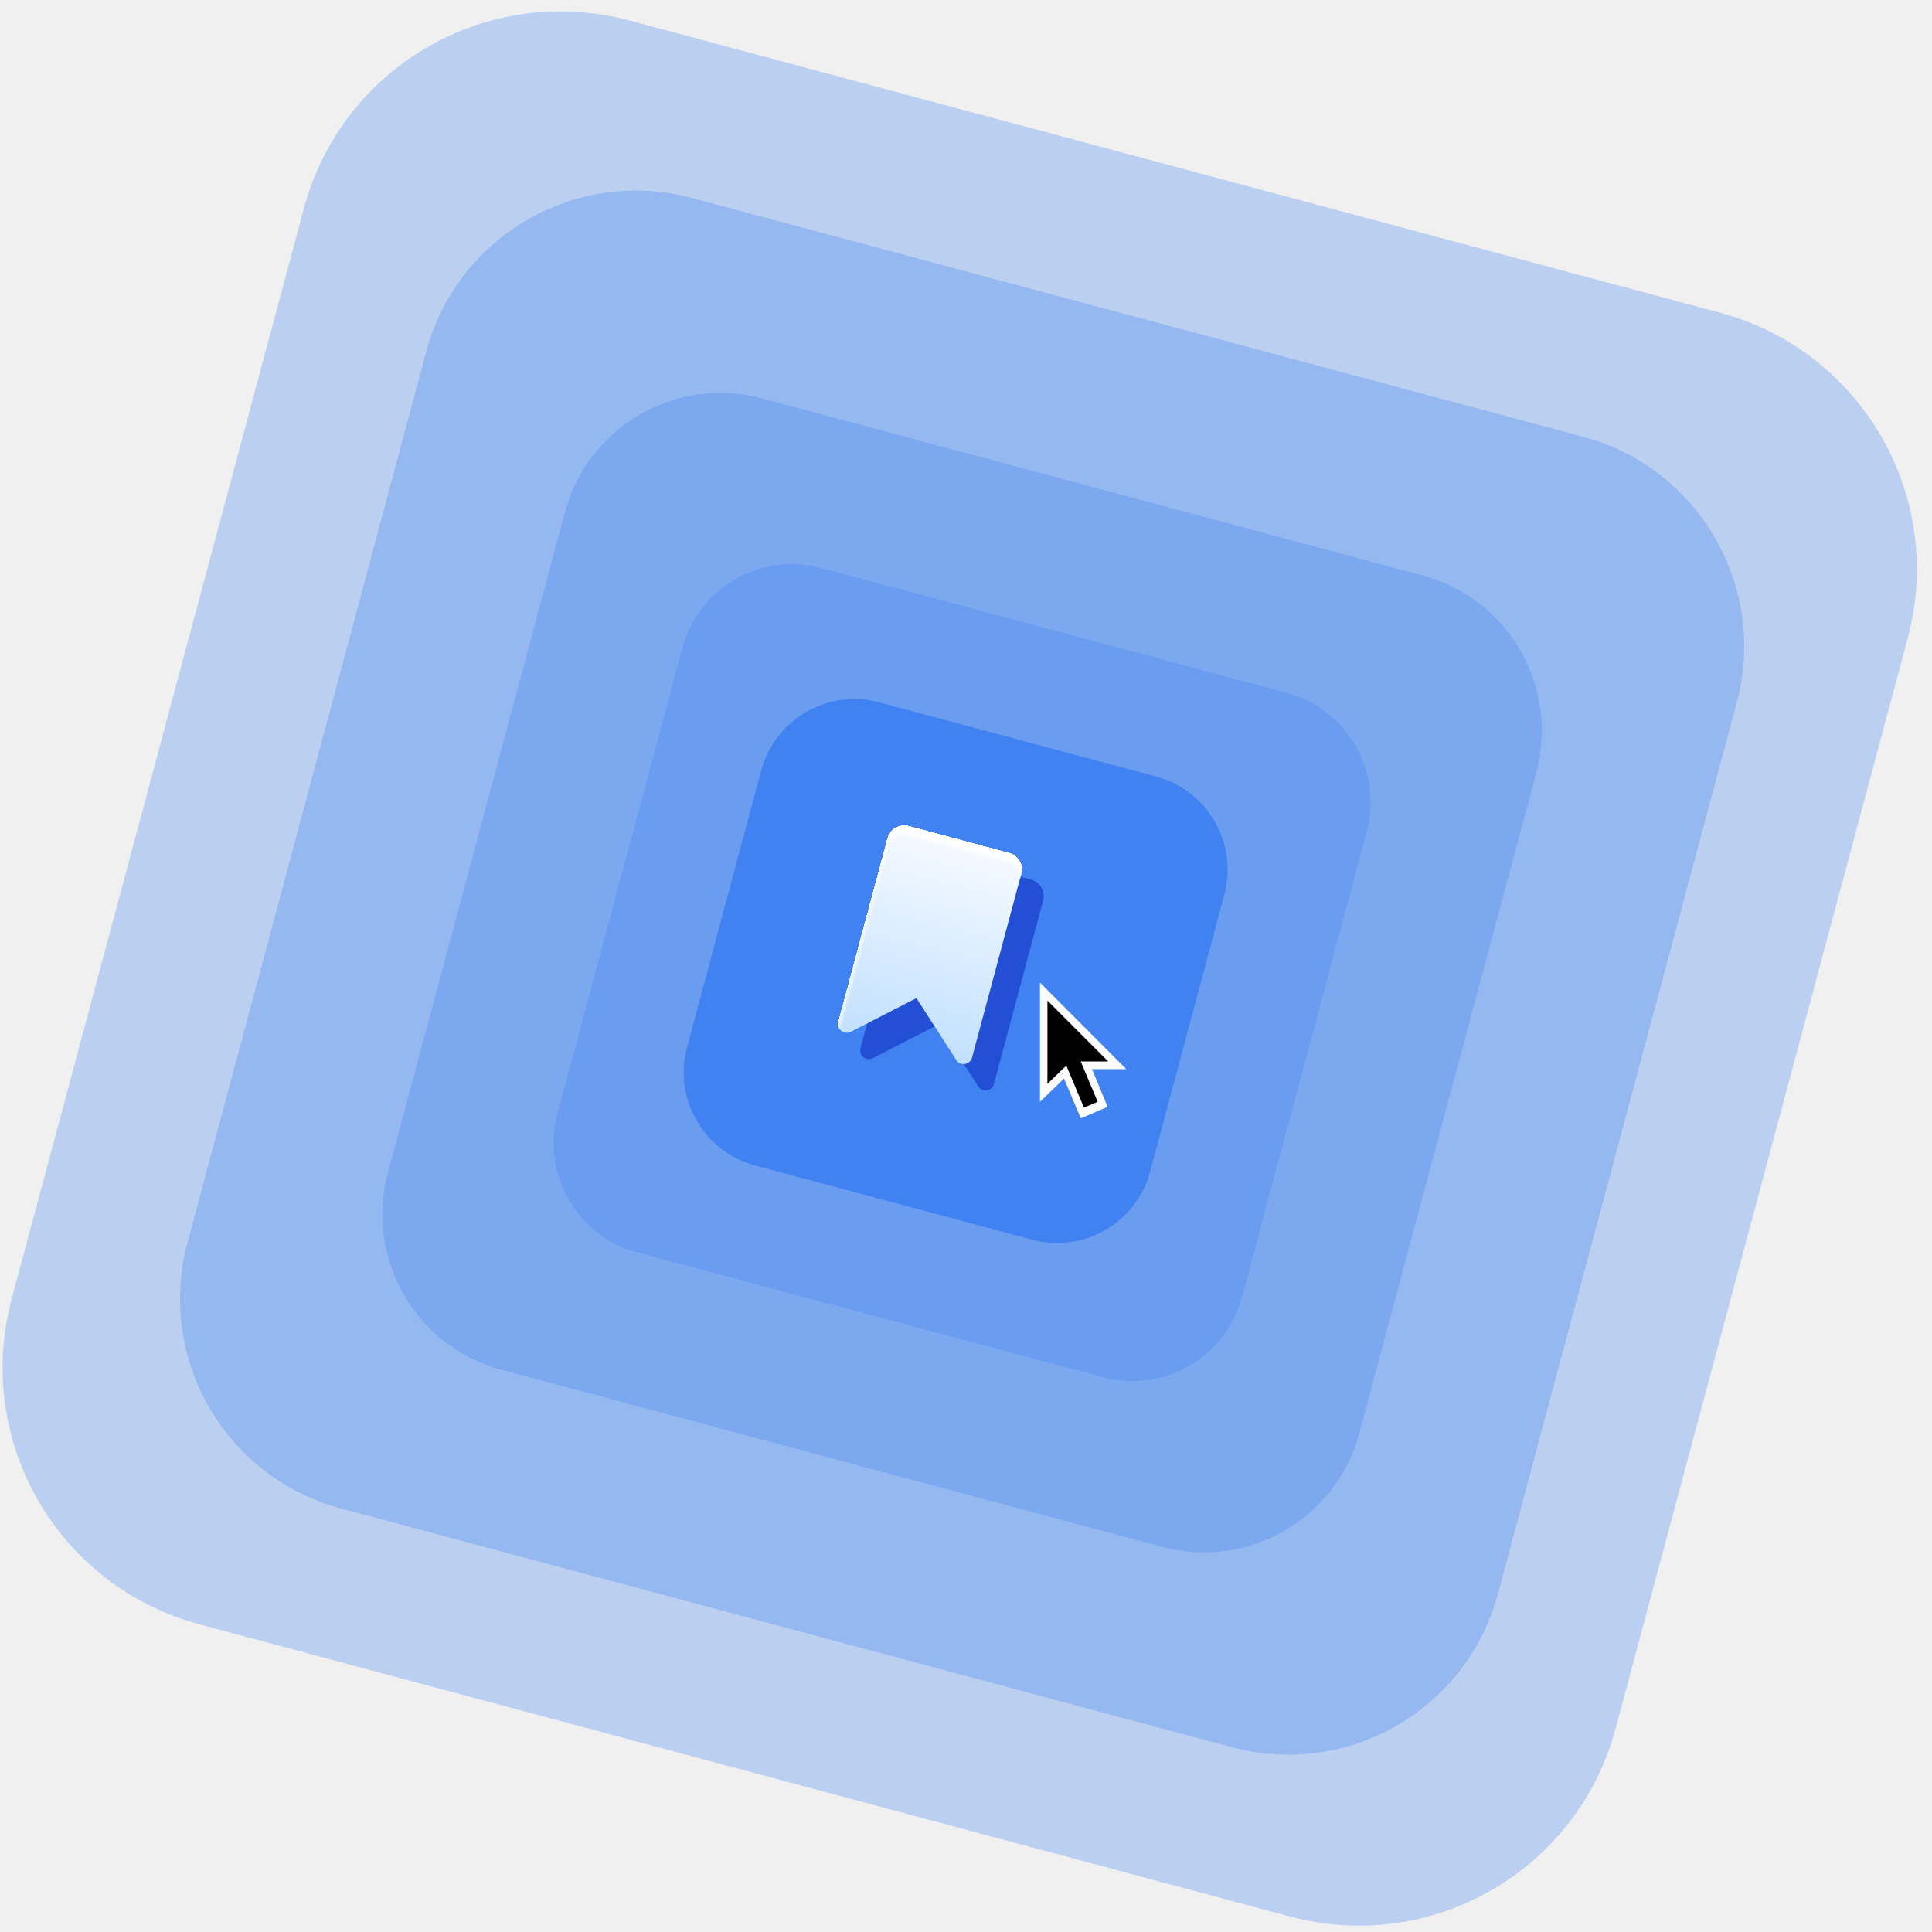
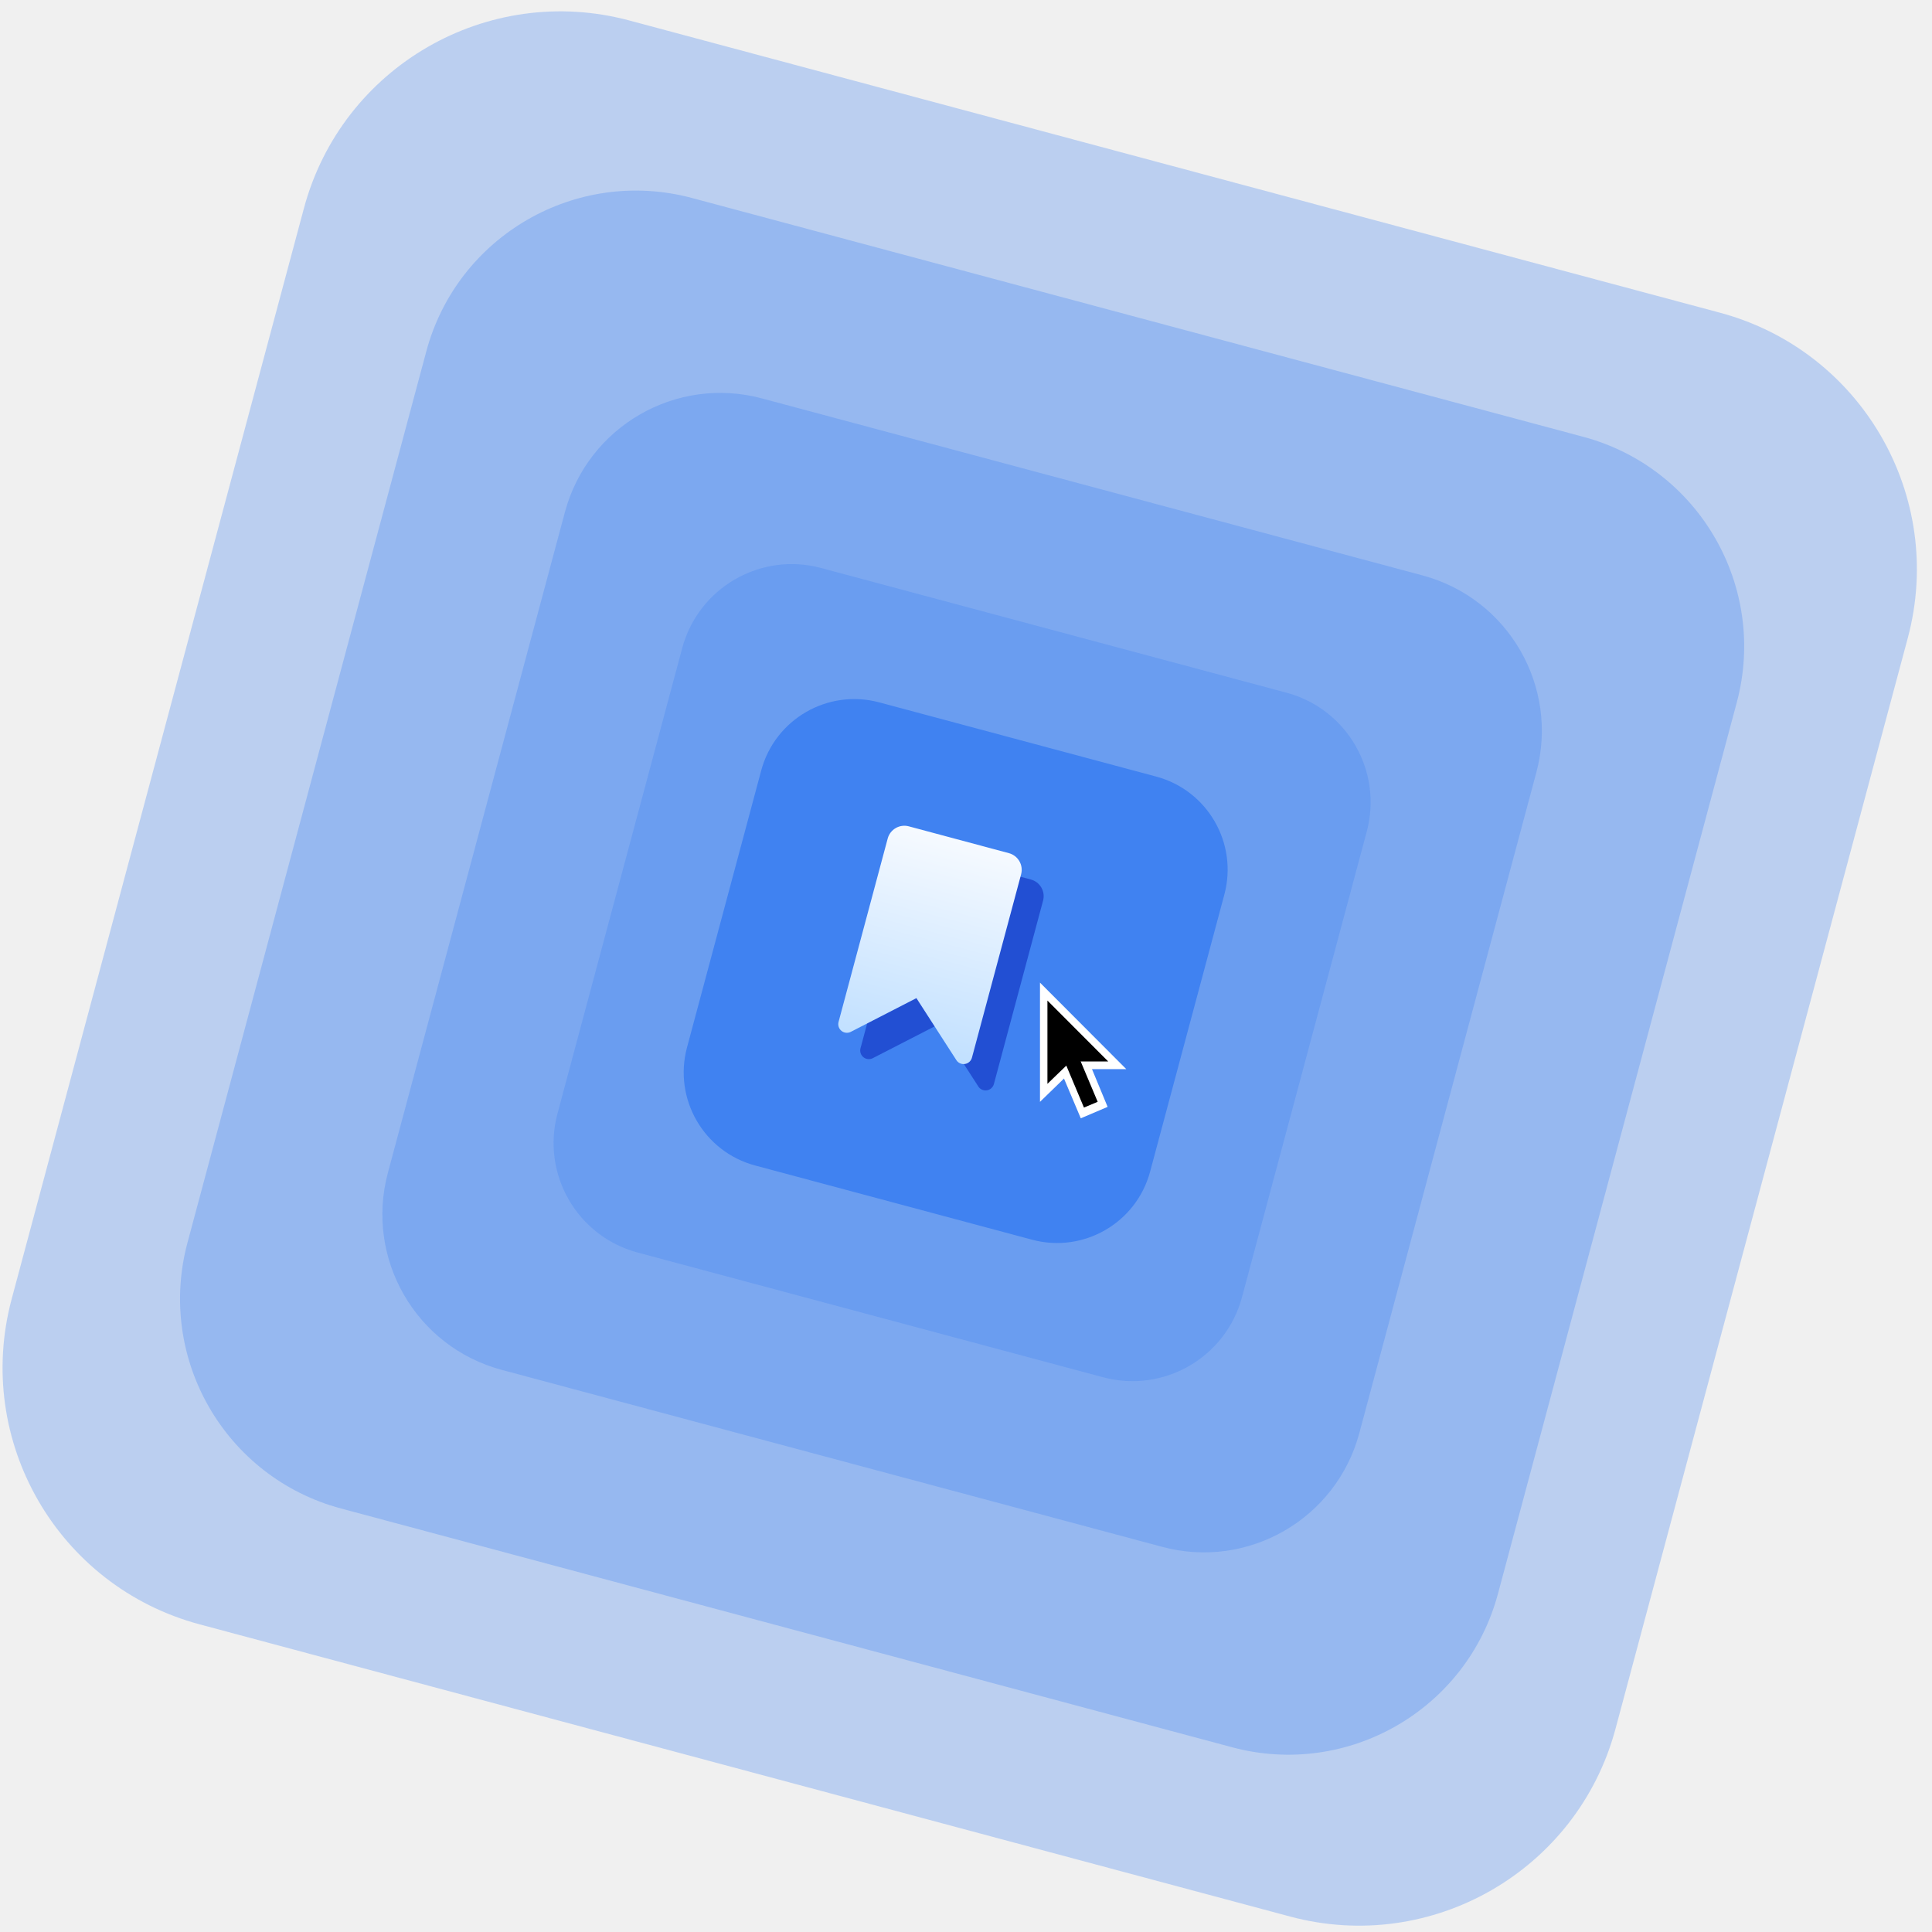
<svg xmlns="http://www.w3.org/2000/svg" width="440" height="440" viewBox="0 0 440 440" fill="none">
  <g clip-path="url(#clip0_15056_13191)">
    <path d="M69.213 47.443C77.862 15.166 111.039 -3.989 143.316 4.66L391.7 71.214C423.977 79.863 443.132 113.04 434.483 145.317L367.929 393.7C359.28 425.978 326.103 445.132 293.826 436.484L45.443 369.93C13.165 361.281 -5.99 328.104 2.659 295.827L69.213 47.443Z" fill="#4082F1" fill-opacity="0.3" />
    <path d="M97.078 80.055C104.144 53.682 131.252 38.031 157.625 45.098L360.573 99.478C386.946 106.544 402.597 133.652 395.53 160.025L341.15 362.973C334.084 389.345 306.976 404.996 280.603 397.93L77.655 343.55C51.282 336.483 35.632 309.375 42.698 283.003L97.078 80.055Z" fill="#4082F1" fill-opacity="0.3" />
    <path d="M128.65 116.65C133.888 97.1 153.983 85.499 173.533 90.737L323.977 131.048C343.527 136.287 355.129 156.382 349.89 175.932L309.579 326.375C304.341 345.925 284.246 357.527 264.696 352.289L114.252 311.978C94.702 306.739 83.1 286.644 88.338 267.094L128.65 116.65Z" fill="#4082F1" fill-opacity="0.3" />
    <path d="M155.365 147.616C159.056 133.84 173.217 125.664 186.993 129.356L293.008 157.762C306.784 161.454 314.96 175.614 311.268 189.391L282.862 295.405C279.171 309.182 265.01 317.357 251.234 313.666L145.219 285.259C131.443 281.568 123.267 267.407 126.958 253.631L155.365 147.616Z" fill="#4082F1" fill-opacity="0.3" />
    <rect x="179.041" y="154.279" width="109.196" height="109.196" rx="21.951" transform="rotate(15 179.041 154.279)" fill="#4082F1" />
    <path fill-rule="evenodd" clip-rule="evenodd" d="M211.976 194.192L234.772 200.302C236.869 200.864 238.114 203.019 237.552 205.116L226.354 246.878C226.149 247.647 225.501 248.216 224.712 248.321C223.923 248.425 223.15 248.043 222.752 247.354L213.709 233.315L198.856 240.949C198.168 241.346 197.308 241.289 196.678 240.805C196.048 240.321 195.77 239.506 195.976 238.738L207.168 196.967C207.732 194.876 209.882 193.634 211.976 194.192Z" fill="#224FD3" />
-     <g filter="url(#filter0_i_15056_13191)">
-       <path fill-rule="evenodd" clip-rule="evenodd" d="M206.975 188.192L229.772 194.302C231.869 194.864 233.113 197.019 232.552 199.116L221.354 240.878C221.149 241.647 220.501 242.216 219.712 242.321C218.923 242.425 218.149 242.043 217.752 241.354L208.708 227.315L193.856 234.949C193.167 235.346 192.308 235.289 191.677 234.805C191.047 234.321 190.77 233.506 190.975 232.738L202.168 190.967C202.732 188.876 204.882 187.634 206.975 188.192Z" fill="url(#paint0_linear_15056_13191)" />
-     </g>
+     <path fill-rule="evenodd" clip-rule="evenodd" d="M206.975 188.192L229.772 194.302C231.869 194.864 233.113 197.019 232.552 199.116L221.354 240.878C221.149 241.647 220.501 242.216 219.712 242.321C218.923 242.425 218.149 242.043 217.752 241.354L208.708 227.315L193.856 234.949C193.167 235.346 192.308 235.289 191.677 234.805C191.047 234.321 190.77 233.506 190.975 232.738L202.168 190.967C202.732 188.876 204.882 187.634 206.975 188.192Z" fill="url(#paint0_linear_15056_13191)" />
    <g clip-path="url(#clip1_15056_13191)">
      <path fill-rule="evenodd" clip-rule="evenodd" d="M236.85 250.939V223.787L256.501 243.486H245.005L244.308 243.696L236.85 250.939Z" fill="white" />
      <path fill-rule="evenodd" clip-rule="evenodd" d="M252.253 252.083L246.141 254.685L238.203 235.885L244.453 233.252L252.253 252.083Z" fill="white" />
      <path fill-rule="evenodd" clip-rule="evenodd" d="M249.99 250.929L246.863 252.241L241.608 239.739L244.729 238.425L249.99 250.929Z" fill="black" />
      <path fill-rule="evenodd" clip-rule="evenodd" d="M238.545 227.868V246.837L243.579 241.977L244.305 241.742H252.389L238.545 227.868Z" fill="black" />
    </g>
  </g>
  <defs>
-     <filter id="filter0_i_15056_13191" x="190.908" y="188.059" width="41.778" height="55.279" filterUnits="userSpaceOnUse" color-interpolation-filters="sRGB">
-       <feFlood flood-opacity="0" result="BackgroundImageFix" />
-       <feBlend mode="normal" in="SourceGraphic" in2="BackgroundImageFix" result="shape" />
-       <feColorMatrix in="SourceAlpha" type="matrix" values="0 0 0 0 0 0 0 0 0 0 0 0 0 0 0 0 0 0 127 0" result="hardAlpha" />
-       <feOffset dy="2" />
-       <feGaussianBlur stdDeviation="0.5" />
-       <feComposite in2="hardAlpha" operator="arithmetic" k2="-1" k3="1" />
-       <feColorMatrix type="matrix" values="0 0 0 0 1 0 0 0 0 1 0 0 0 0 1 0 0 0 1 0" />
-       <feBlend mode="normal" in2="shape" result="effect1_innerShadow_15056_13191" />
-     </filter>
    <linearGradient id="paint0_linear_15056_13191" x1="218.376" y1="191.247" x2="205.999" y2="239" gradientUnits="userSpaceOnUse">
      <stop stop-color="#F6FAFF" />
      <stop offset="1" stop-color="#C1E0FF" />
    </linearGradient>
    <clipPath id="clip0_15056_13191">
      <rect width="440" height="440" fill="white" />
    </clipPath>
    <clipPath id="clip1_15056_13191">
      <rect width="20.345" height="32.213" fill="white" transform="translate(236.85 223.787)" />
    </clipPath>
  </defs>
</svg>
